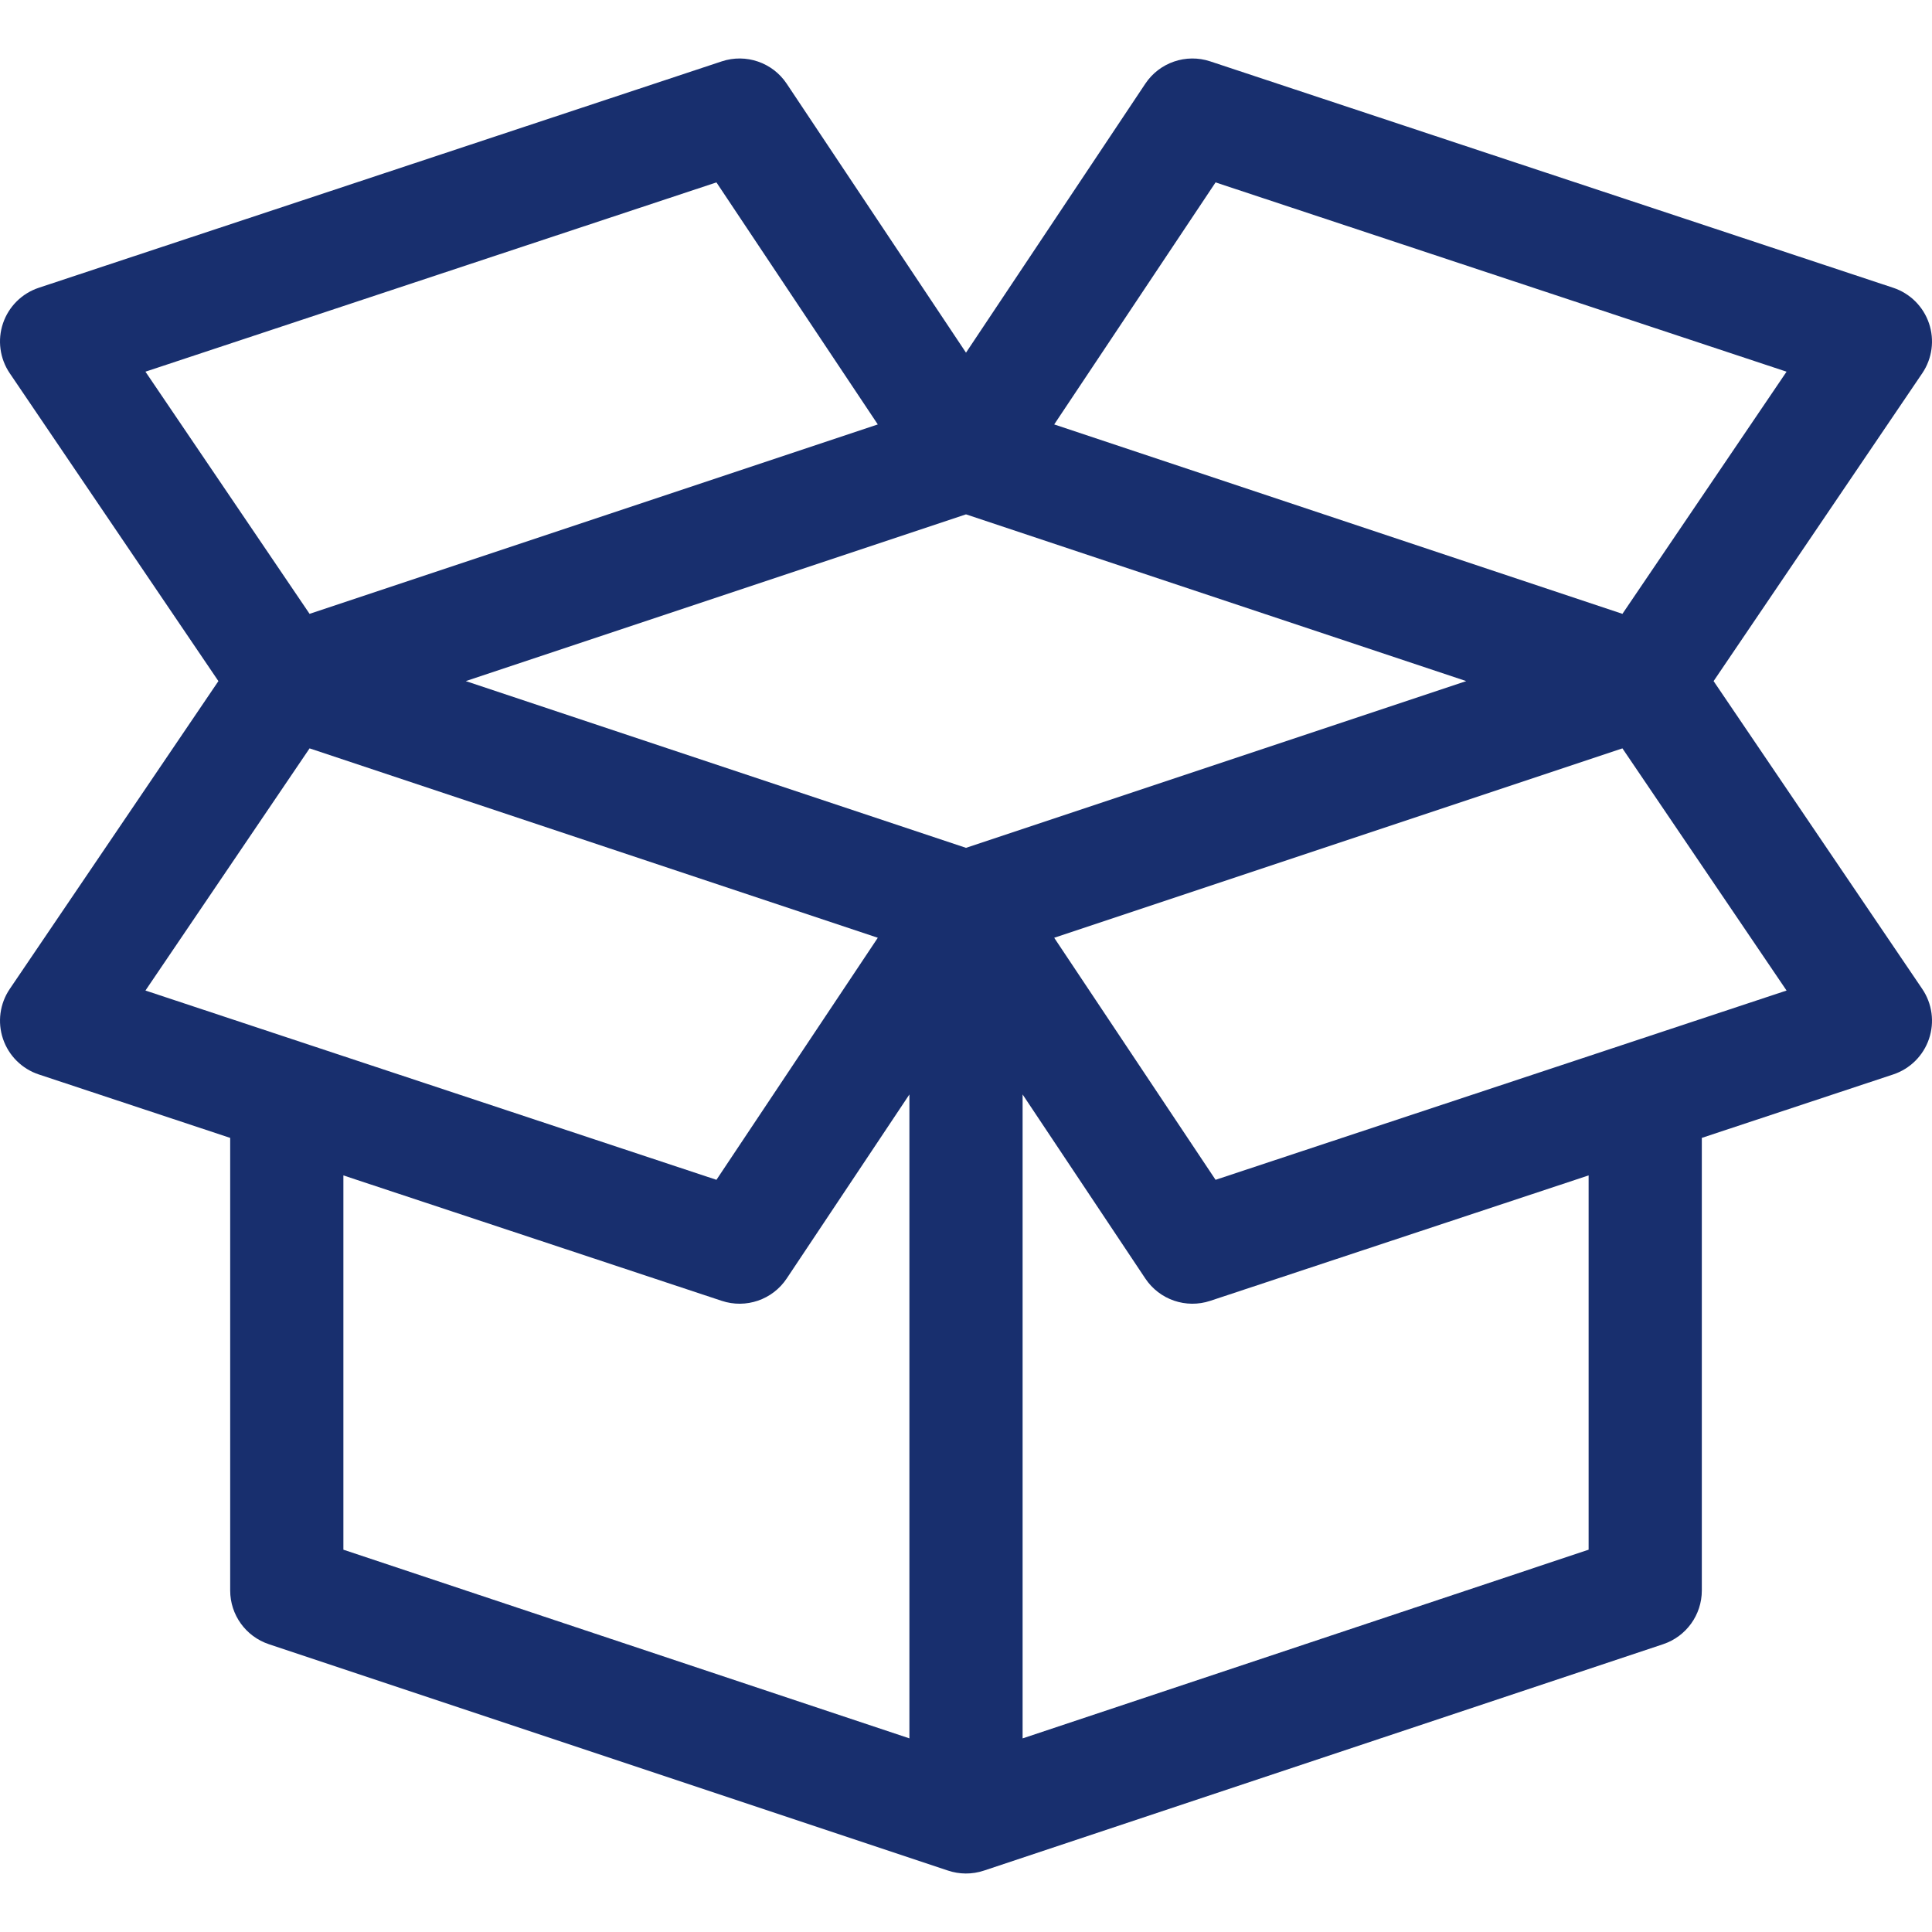
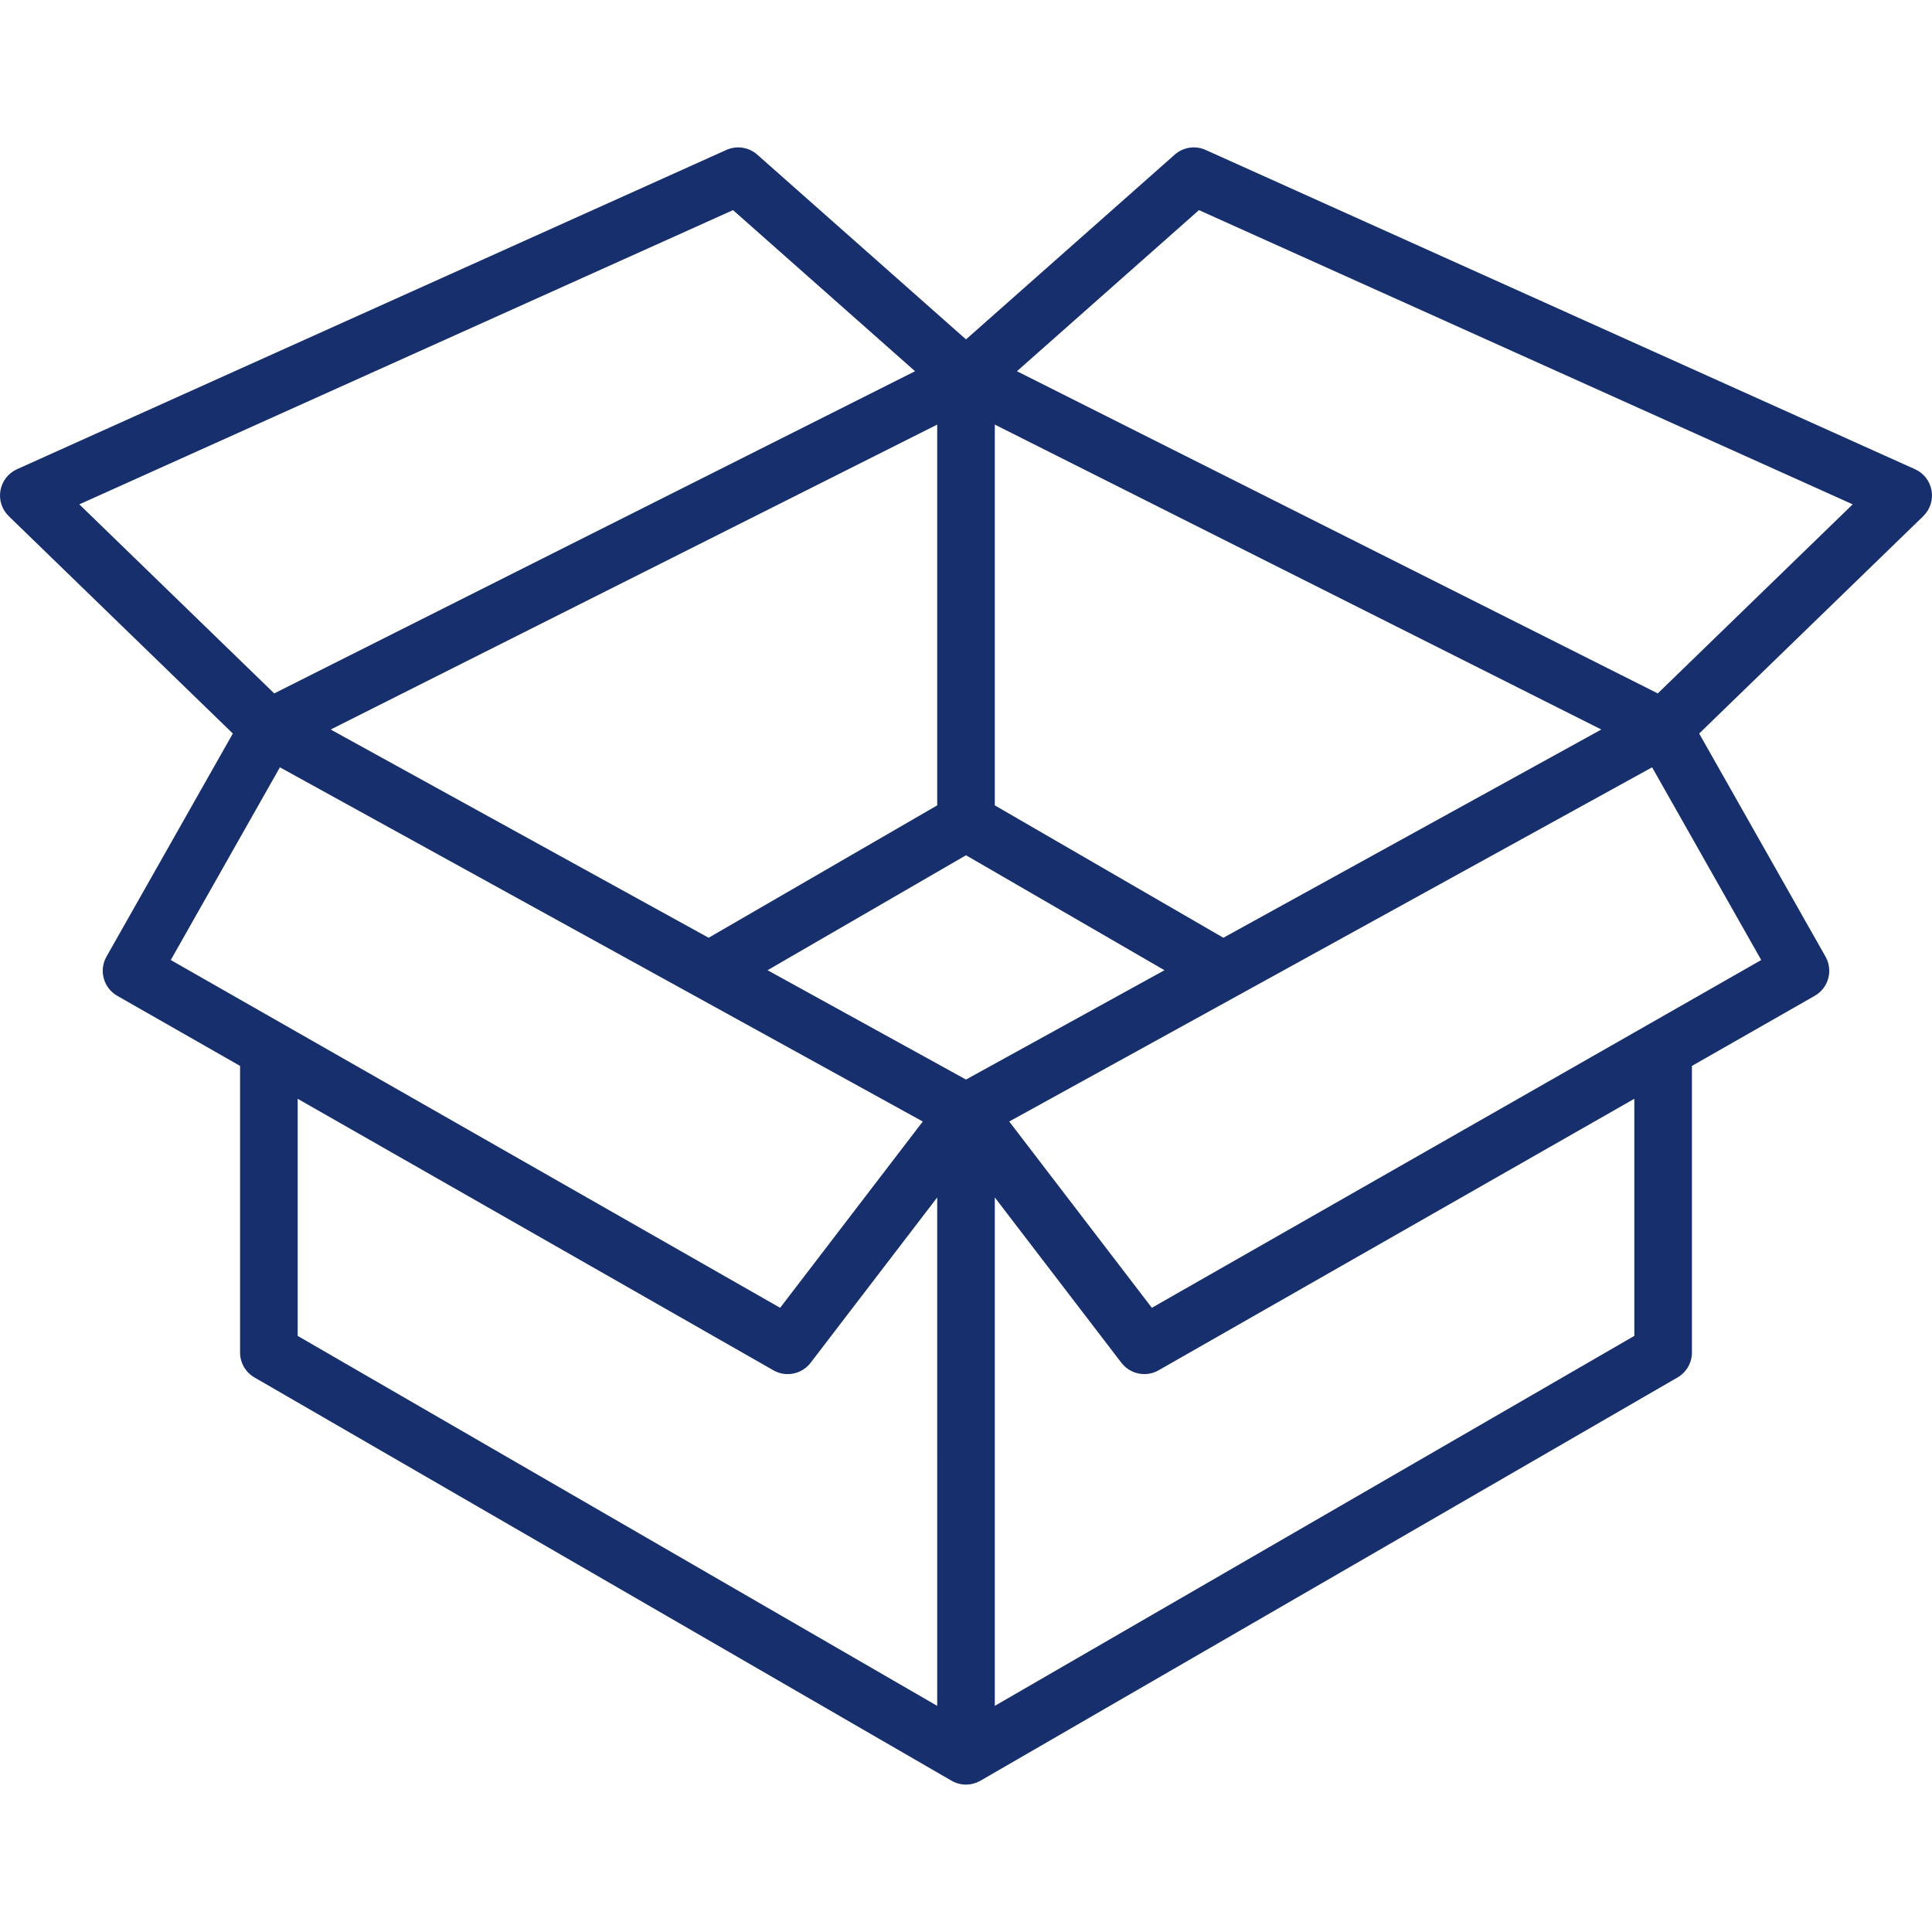
- <svg xmlns="http://www.w3.org/2000/svg" version="1.1" id="Capa_1" x="0px" y="0px" viewBox="0 0 512.001 512.001" style="enable-background:new 0 0 512.001 512.001;" xml:space="preserve">
-   <g>
-     <g>
-       <path fill="#182f6e" d="M454.122,180.501l55.296-81.584c2.637-3.89,3.298-8.791,1.785-13.241c-1.512-4.45-5.021-7.934-9.482-9.413l-181-60    c-6.413-2.125-13.454,0.297-17.2,5.918l-47.52,71.279L208.482,22.18c-3.747-5.621-10.788-8.043-17.201-5.918l-181,60    c-4.461,1.479-7.971,4.963-9.483,9.413s-0.851,9.351,1.786,13.242l55.296,81.584L2.585,262.085    c-2.637,3.891-3.298,8.792-1.786,13.242c1.512,4.45,5.022,7.934,9.483,9.413l50.719,16.812v119.949    c0,6.457,4.131,12.188,10.256,14.23l179.936,59.978c3.015,1.02,6.371,1.089,9.6,0.006l179.951-59.984    c6.125-2.042,10.257-7.774,10.257-14.23V301.552l50.72-16.813c4.461-1.479,7.971-4.963,9.482-9.413    c1.513-4.45,0.852-9.351-1.785-13.242L454.122,180.501z M322.138,48.339l151.321,50.162l-43.498,64.176l-150.586-50.195    L322.138,48.339z M38.543,98.5l151.321-50.162l42.762,64.143L82.041,162.676L38.543,98.5z M38.544,262.501l43.497-64.176    l150.586,50.195l-42.762,64.143C164.343,304.203,55.83,268.232,38.544,262.501z M241.001,460.689l-150-50v-99.192l100.28,33.242    c6.372,2.112,13.43-0.261,17.201-5.918l32.519-48.778V460.689z M256.001,224.689l-132.566-44.189l132.566-44.188l132.566,44.188    L256.001,224.689z M421.001,410.689l-150,50V290.042l32.52,48.779c3.773,5.66,10.832,8.029,17.2,5.918l100.28-33.242V410.689z     M322.138,312.664l-42.763-64.143l150.586-50.195l43.498,64.177C470.879,263.357,326.6,311.173,322.138,312.664z" />
-     </g>
-   </g>
-   <g>
- </g>
-   <g>
- </g>
-   <g>
- </g>
-   <g>
- </g>
-   <g>
- </g>
-   <g>
- </g>
-   <g>
- </g>
-   <g>
- </g>
-   <g>
- </g>
-   <g>
- </g>
-   <g>
- </g>
-   <g>
- </g>
-   <g>
- </g>
-   <g>
- </g>
-   <g>
- </g>
+ <svg xmlns="http://www.w3.org/2000/svg" version="1.1" id="Capa_1" x="0px" y="0px" width="440px" height="440px" viewBox="0 0 440 440" style="enable-background:new 0 0 440 440" xml:space="preserve" fill="#182f6e">
+   <path d="M439.9,111.711c-0.374-2.142-1.786-3.958-3.77-4.85L274.576,34.147c-2.352-1.06-5.109-0.642-7.04,1.07L220,77.293   l-47.536-42.076c-1.93-1.711-4.688-2.13-7.039-1.07L3.869,106.861c-1.982,0.892-3.395,2.708-3.77,4.85   c-0.375,2.14,0.334,4.328,1.894,5.842l51.033,49.502l-28.774,50.806c-1.781,3.146-0.683,7.14,2.457,8.931l27.964,15.96v65.271   c0,2.342,1.248,4.507,3.274,5.678l158.768,91.85c1.017,0.587,2.15,0.882,3.286,0.882c1.083,0,2.165-0.275,3.146-0.812   c-0.002,0.004-0.008,0.01-0.009,0.014l158.915-91.933c2.026-1.171,3.274-3.336,3.274-5.678v-65.271l27.966-15.96   c3.14-1.791,4.237-5.785,2.455-8.931l-28.772-50.806l51.031-49.502C439.567,116.039,440.277,113.851,439.9,111.711z    M278.612,213.567l-52.052-30.151V96.697l138.129,69.444L278.612,213.567z M75.311,166.142l138.131-69.445v86.719l-52.054,30.151   L75.311,166.142z M18.063,114.861l148.879-67.008l41.454,36.691L62.453,157.918L18.063,114.861z M38.892,218.639l24.854-43.887   l146.41,80.665l-32.483,42.427L38.892,218.639z M213.44,388.497L67.793,304.239v-53.998l108.353,61.839   c1.021,0.583,2.139,0.863,3.248,0.863c1.983,0,3.932-0.9,5.214-2.573l28.833-37.659L213.44,388.497L213.44,388.497z M220,245.861   l-45.196-24.901L220,194.78l45.196,26.18L220,245.861z M372.206,304.239l-145.646,84.258V272.71l28.833,37.659   c1.28,1.673,3.229,2.573,5.214,2.573c1.106,0,2.227-0.28,3.248-0.863l108.351-61.839V304.239z M401.109,218.639l-138.781,79.204   l-32.484-42.427l146.411-80.665L401.109,218.639z M377.548,157.918L231.604,84.544l41.452-36.691l148.881,67.008L377.548,157.918z" />
</svg>
